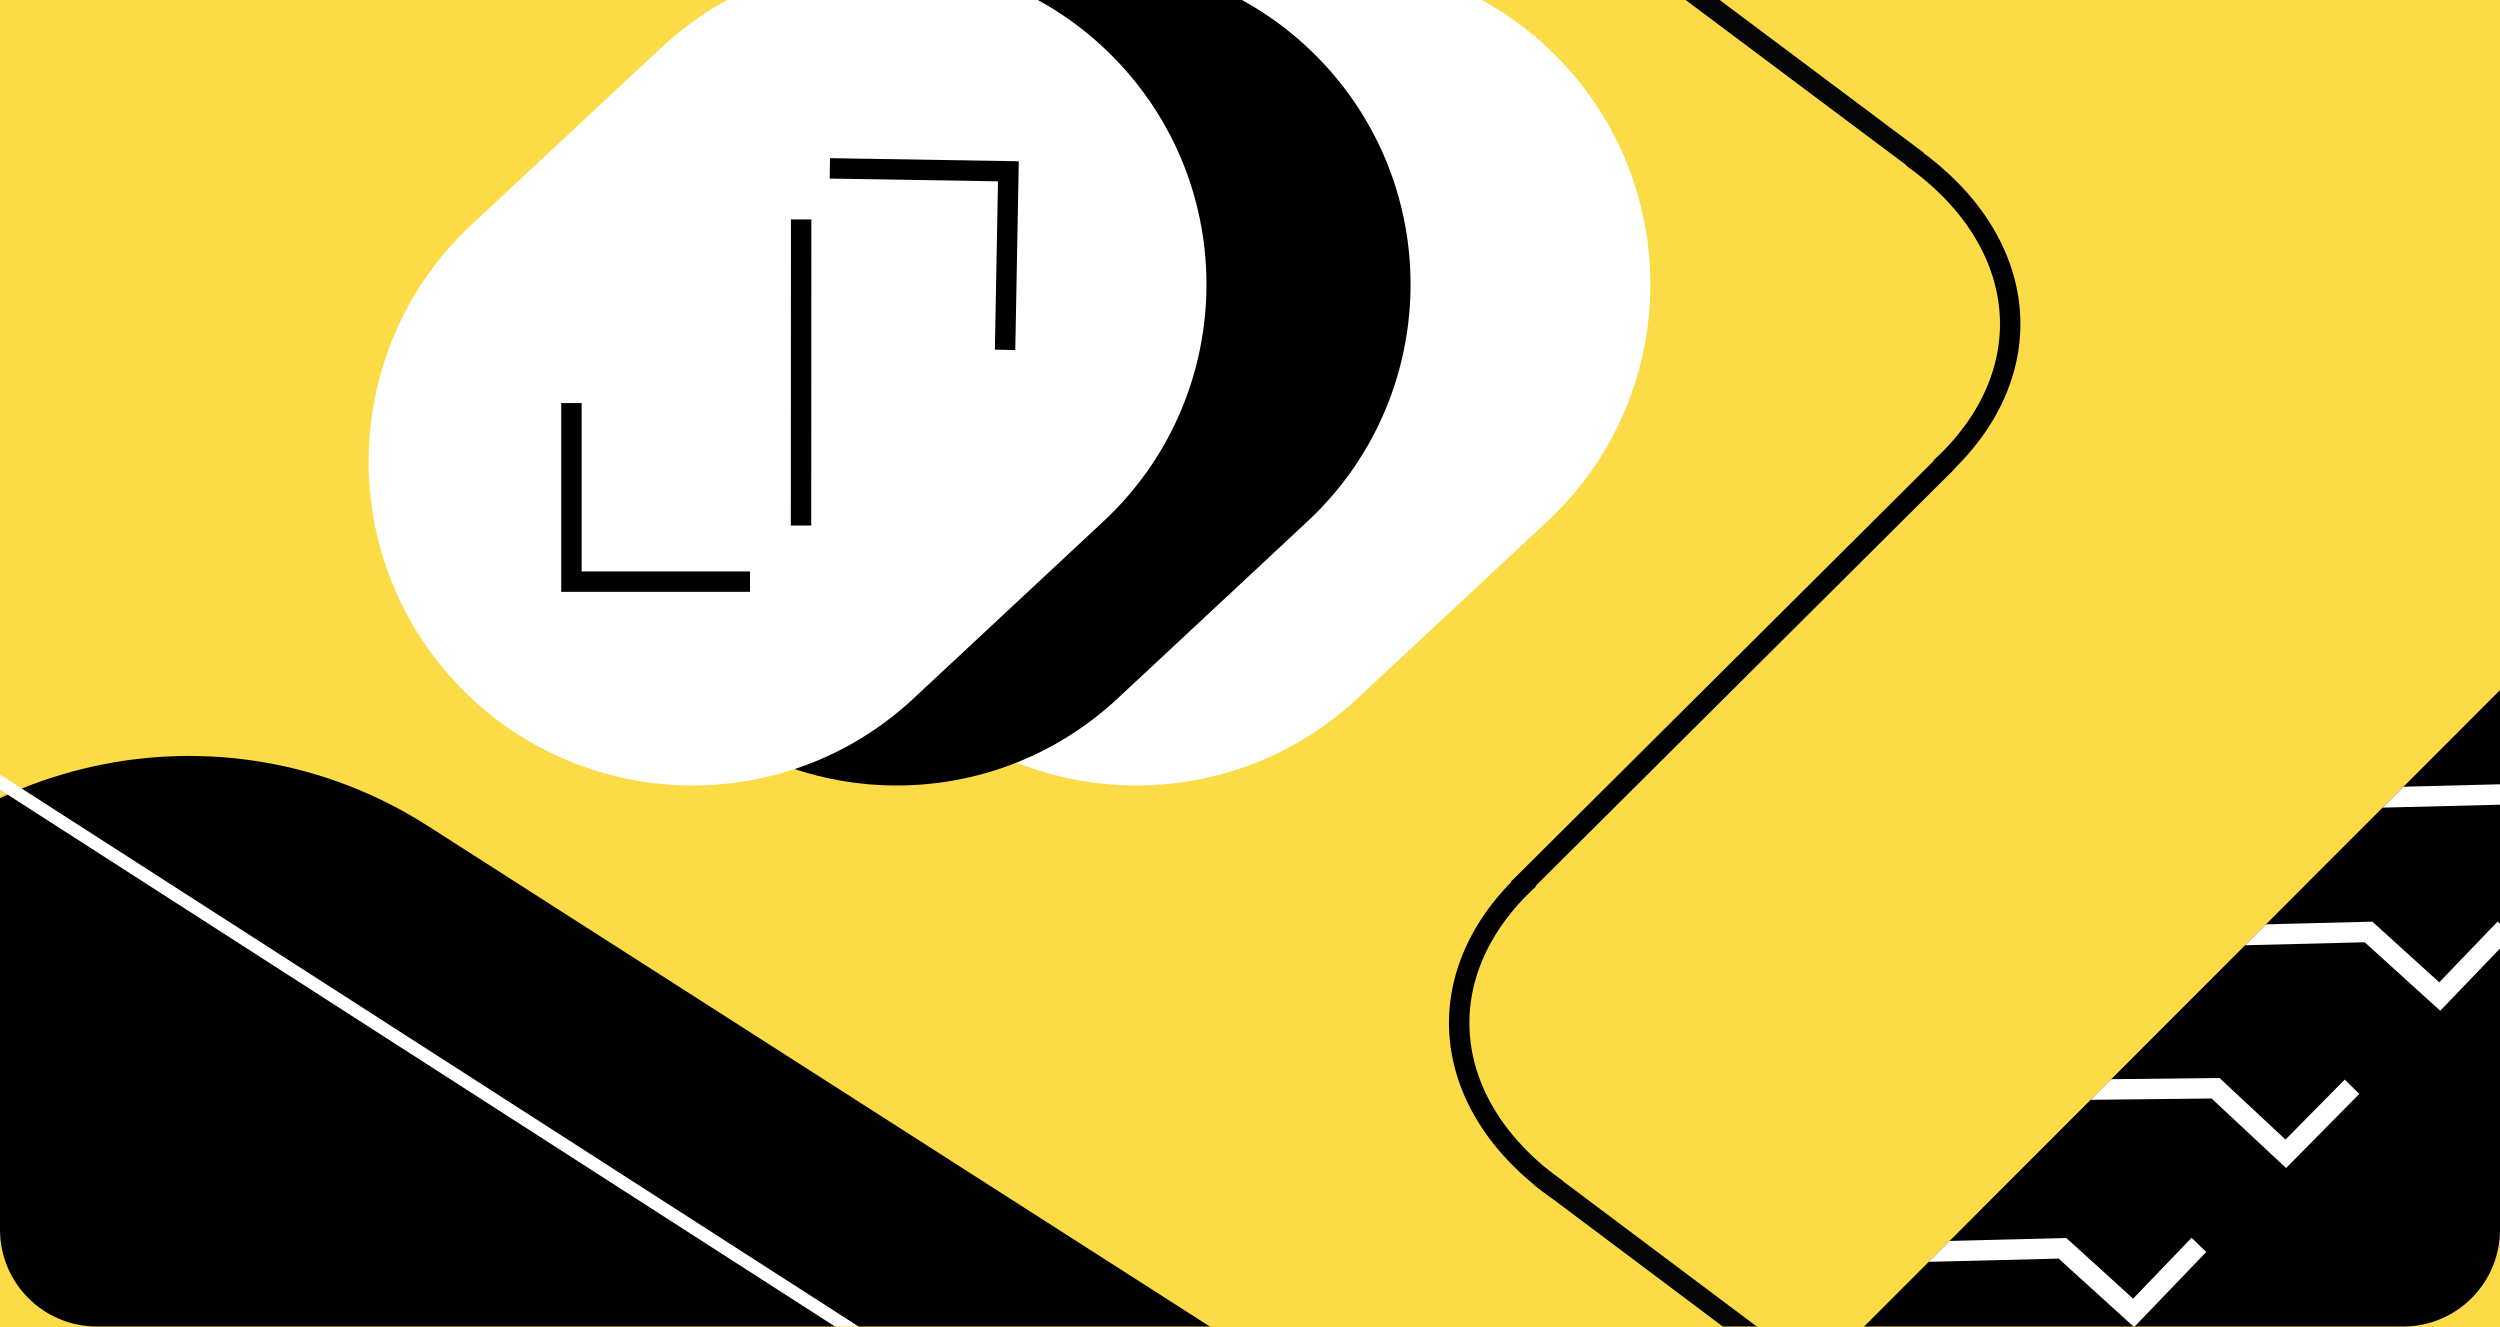
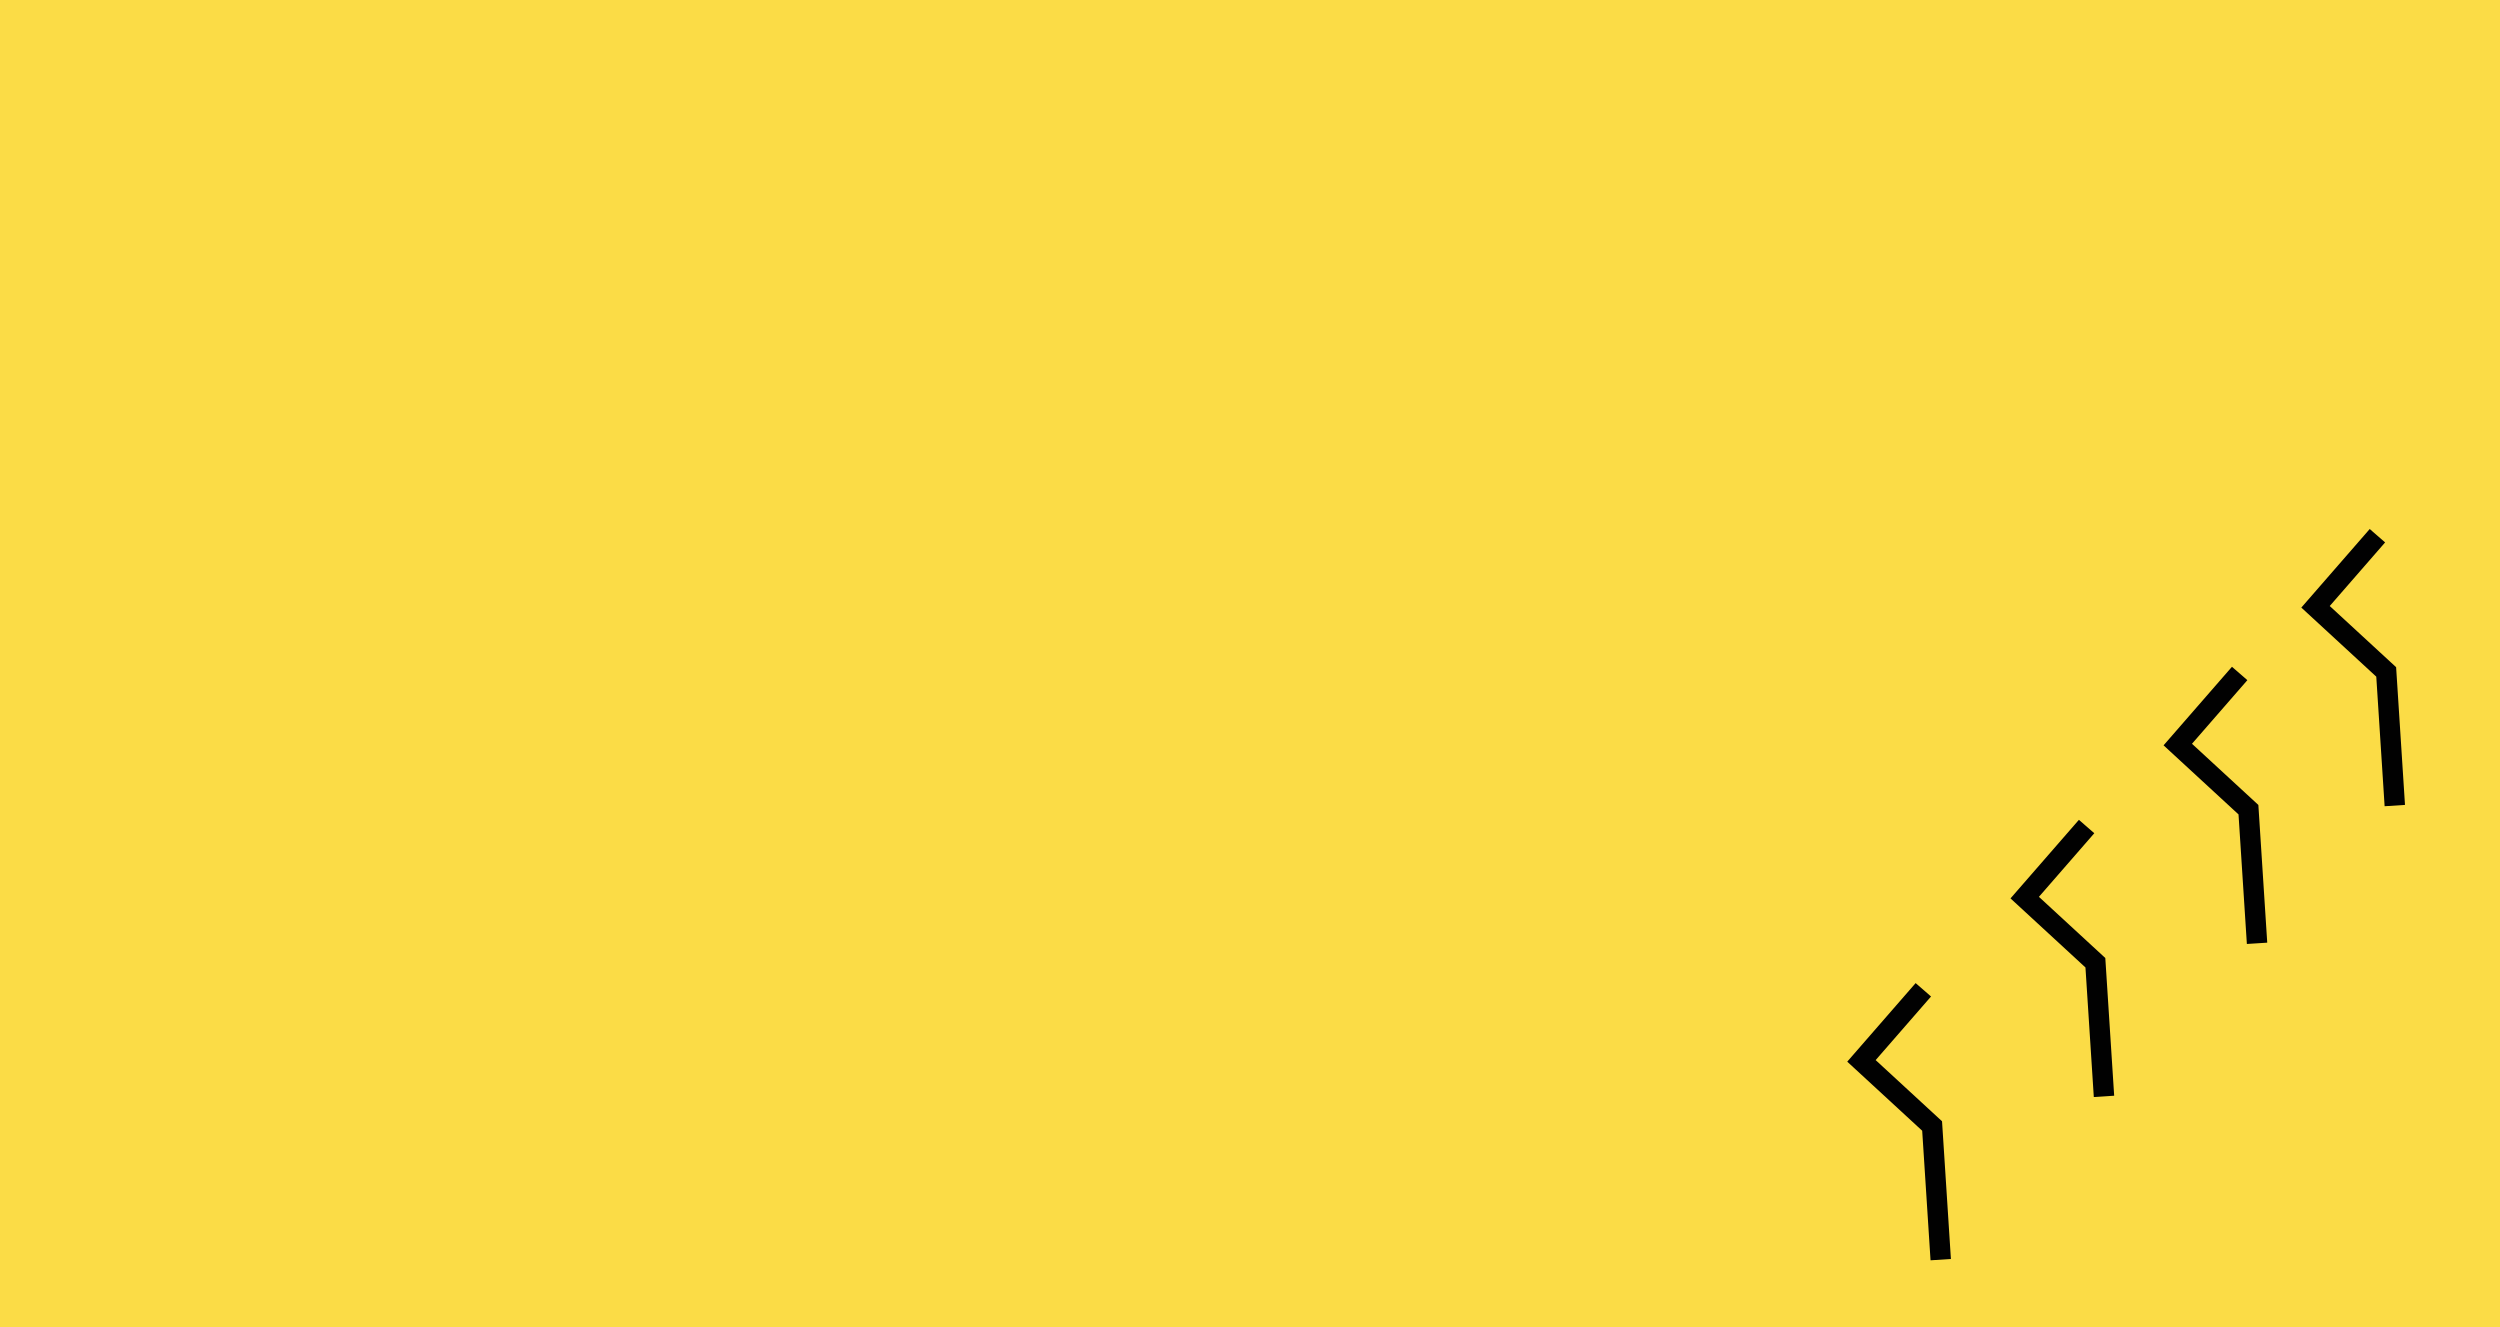
<svg xmlns="http://www.w3.org/2000/svg" width="490" height="260" viewBox="0 0 490 260" fill="none">
  <rect width="490" height="260" fill="#1E1E1E" />
  <rect x="-549" y="-162" width="1600" height="900" fill="#FBDC46" />
  <rect width="490" height="260" rx="19" fill="#FBDC46" />
  <mask id="mask0_0_1" style="mask-type:alpha" maskUnits="userSpaceOnUse" x="0" y="0" width="490" height="260">
- 
- </mask>
+     <rect width="490" height="260" rx="19" fill="#FBDC46" />
+   </mask>
  <g mask="url(#mask0_0_1)">
    <path d="M469.382 157.89L467.694 131.697L453.844 118.933L465.973 105" stroke="#010101" stroke-width="4" />
    <path d="M442.382 184.89L440.694 158.697L426.844 145.933L438.973 132" stroke="#010101" stroke-width="4" />
    <path d="M412.382 214.89L410.694 188.697L396.844 175.933L408.973 162" stroke="#010101" stroke-width="4" />
    <path d="M380.382 246.89L378.694 220.697L364.844 207.933L376.973 194" stroke="#010101" stroke-width="4" />
  </g>
  <mask id="mask1_0_1" style="mask-type:alpha" maskUnits="userSpaceOnUse" x="0" y="0" width="490" height="260">
-     <rect width="490" height="260" rx="19" fill="#FBDC46" />
-   </mask>
+ 
+ </mask>
  <g mask="url(#mask1_0_1)">
    <rect x="363" y="262.365" width="182.876" height="82.135" transform="rotate(-45.0233 363 262.365)" fill="black" />
    <rect x="10.619" y="115" width="385.319" height="177.358" rx="87" transform="rotate(32.6245 10.619 115)" fill="#010101" />
    <line x1="-8.324" y1="147.949" x2="173.676" y2="264.949" stroke="white" stroke-width="2.5" />
    <path d="M374.781 30.838C386.204 38.925 392.878 49.54 393.87 60.606C394.861 71.652 390.151 82.715 380.323 91.707" stroke="black" stroke-width="4" />
    <path d="M305.219 233.162C293.796 225.075 287.122 214.46 286.13 203.394C285.139 192.348 289.849 181.285 299.677 172.293" stroke="black" stroke-width="4" />
    <line x1="297.538" y1="174.248" x2="381.589" y2="90.582" stroke="black" stroke-width="4" />
    <line x1="375.844" y1="31.528" x2="303.801" y2="-22.399" stroke="#060606" stroke-width="4" />
    <line x1="359.776" y1="274.083" x2="301.8" y2="230.6" stroke="#060606" stroke-width="4" />
    <mask id="mask2_0_1" style="mask-type:alpha" maskUnits="userSpaceOnUse" x="363" y="133" width="188" height="188">
      <rect x="363" y="262.365" width="182.876" height="82.135" transform="rotate(-45.0233 363 262.365)" fill="black" />
    </mask>
    <g mask="url(#mask2_0_1)">
      <path d="M466 156.32L492.239 155.666L506.188 168.323L518.984 155" stroke="white" stroke-width="4" />
      <path d="M438 183.32L464.239 182.666L478.188 195.323L490.984 182" stroke="white" stroke-width="4" />
      <path d="M408 213.585L434.246 213.295L448.017 226.144L460.997 213" stroke="white" stroke-width="4" />
      <path d="M378 245.32L404.239 244.666L418.188 257.323L430.984 244" stroke="white" stroke-width="4" />
    </g>
    <rect x="133" y="87.323" width="177.894" height="127" rx="63.5" transform="rotate(-43 133 87.3233)" fill="white" />
    <rect x="86" y="87.323" width="177.894" height="127" rx="63.5" transform="rotate(-43 86 87.3233)" fill="black" />
    <rect x="46" y="87.323" width="177.894" height="127" rx="63.5" transform="rotate(-43 46 87.3233)" fill="white" />
    <path d="M196.995 68.569L197.644 33.575L162.648 33" stroke="black" stroke-width="4" />
    <path d="M112 79V114H147" stroke="black" stroke-width="4" />
    <line x1="157.025" y1="43.001" x2="157" y2="103.001" stroke="#010101" stroke-width="4" />
  </g>
</svg>
